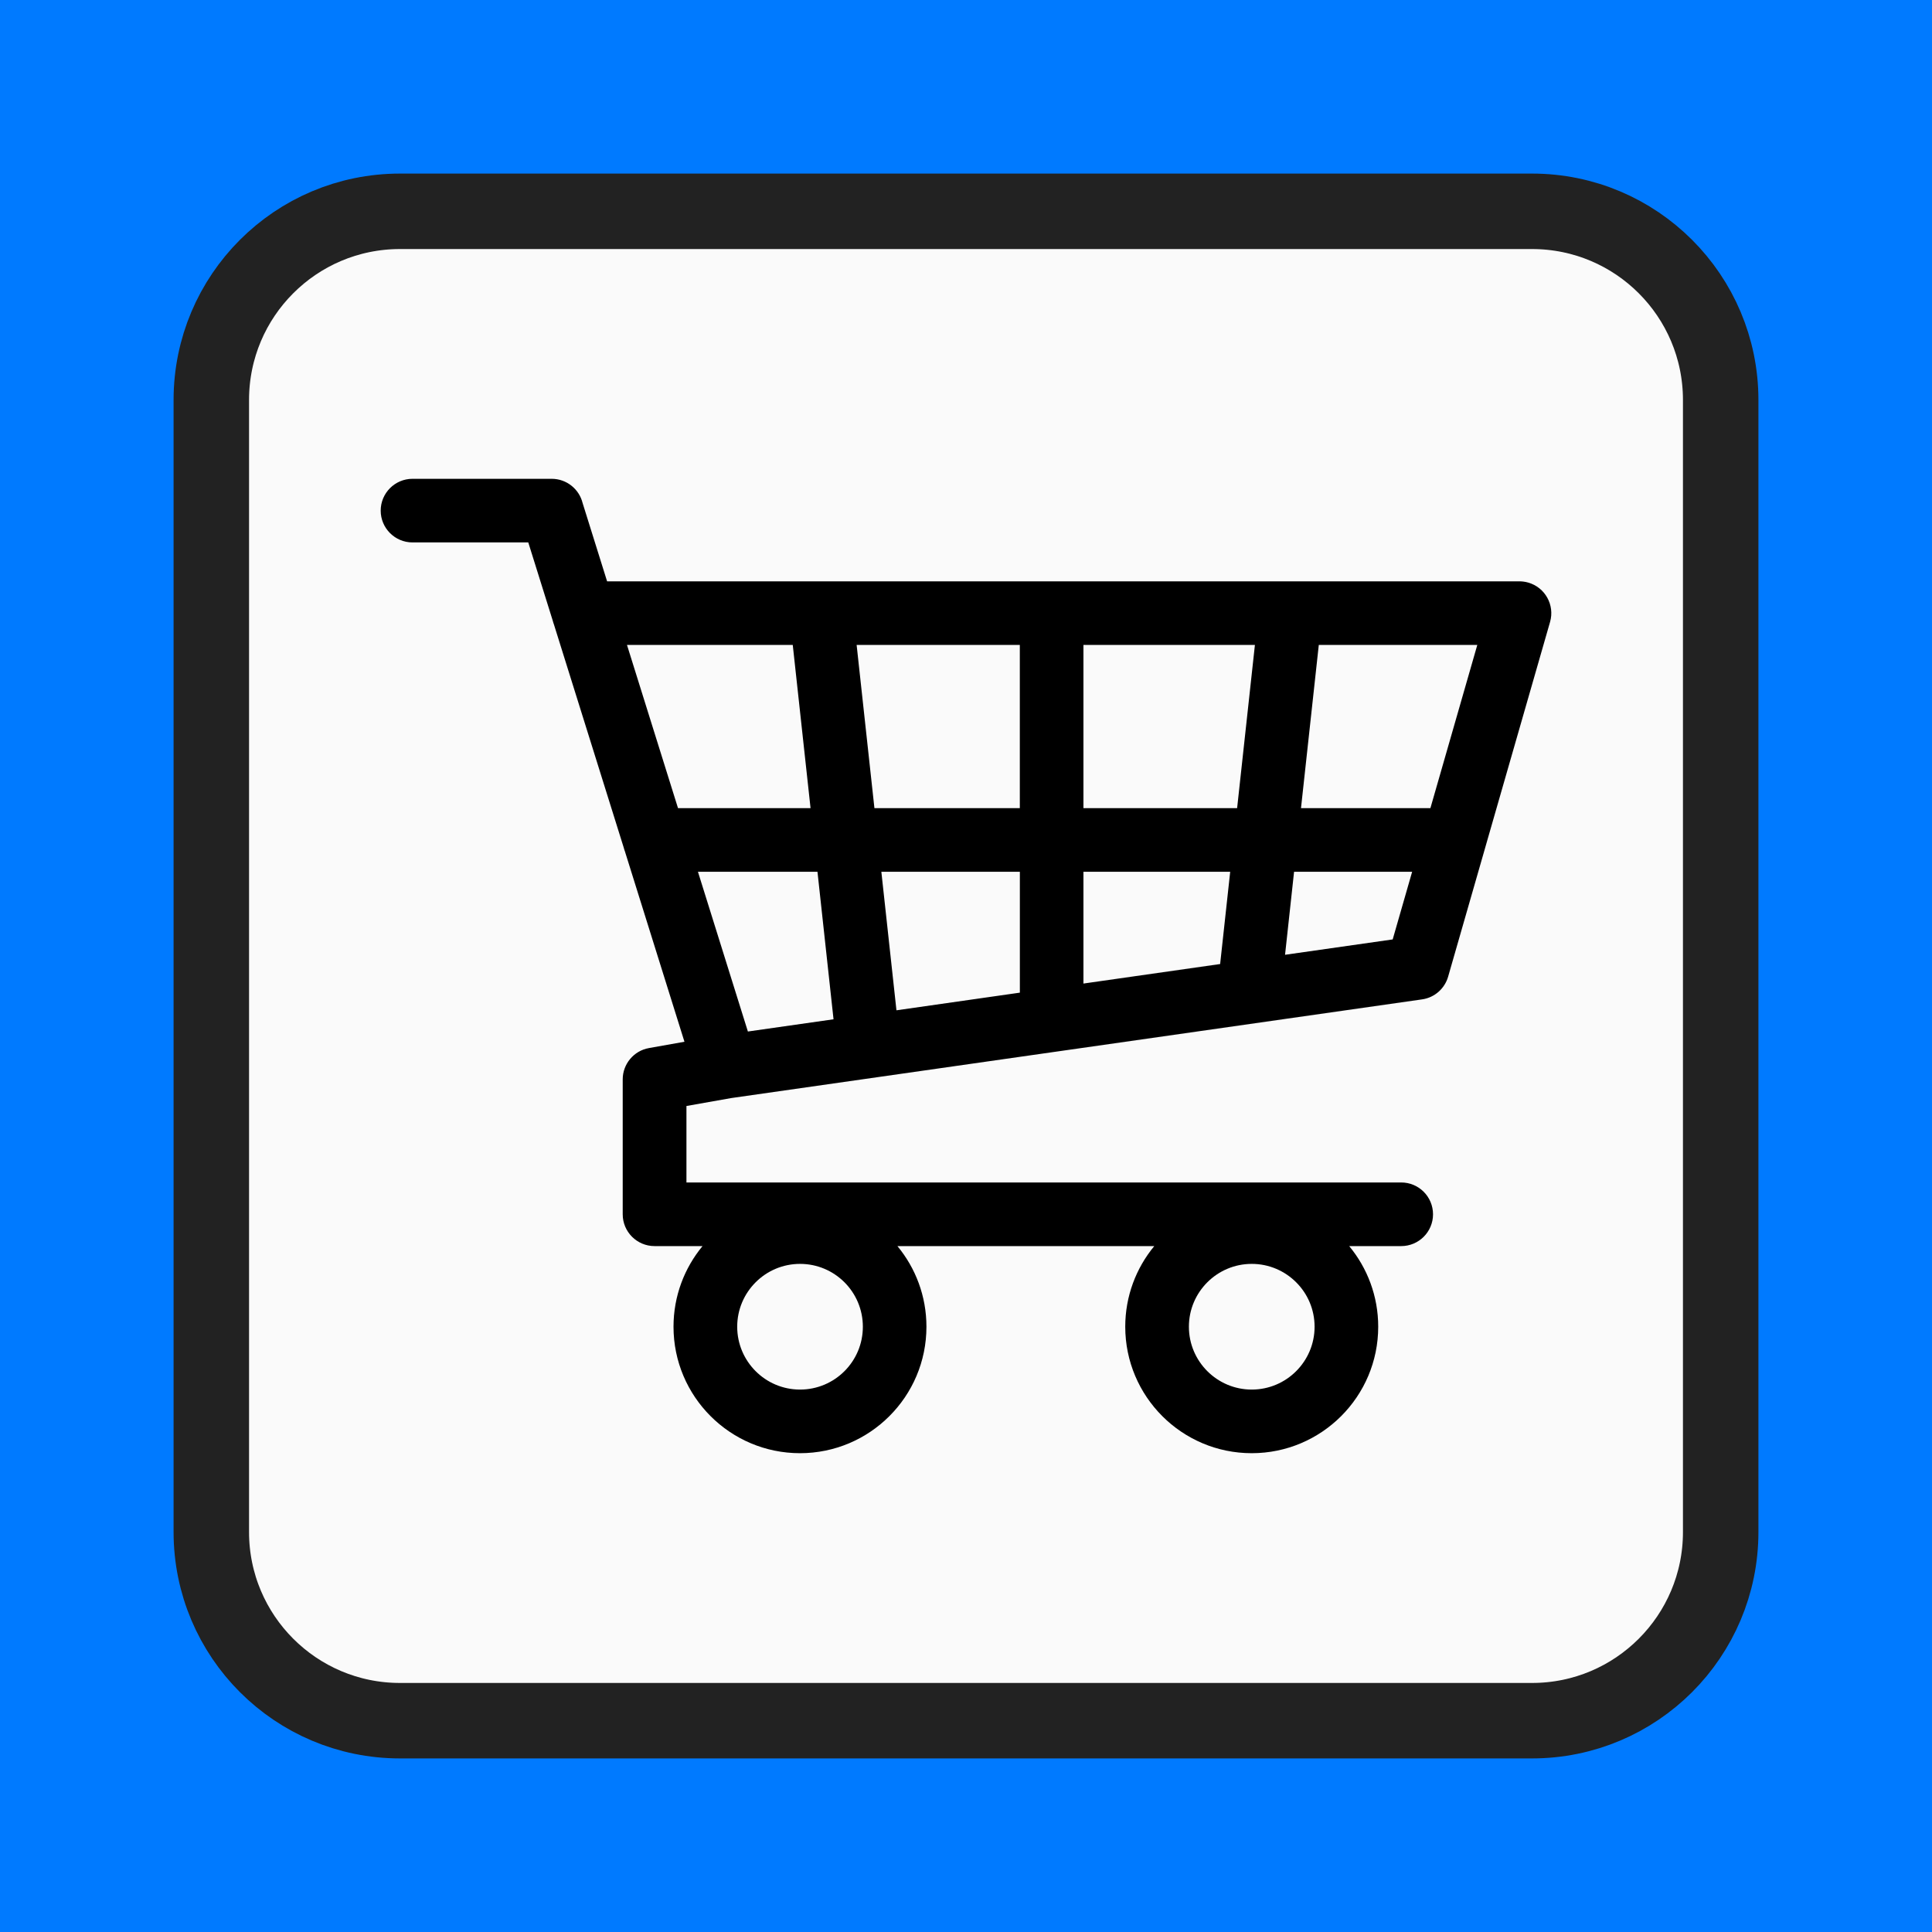
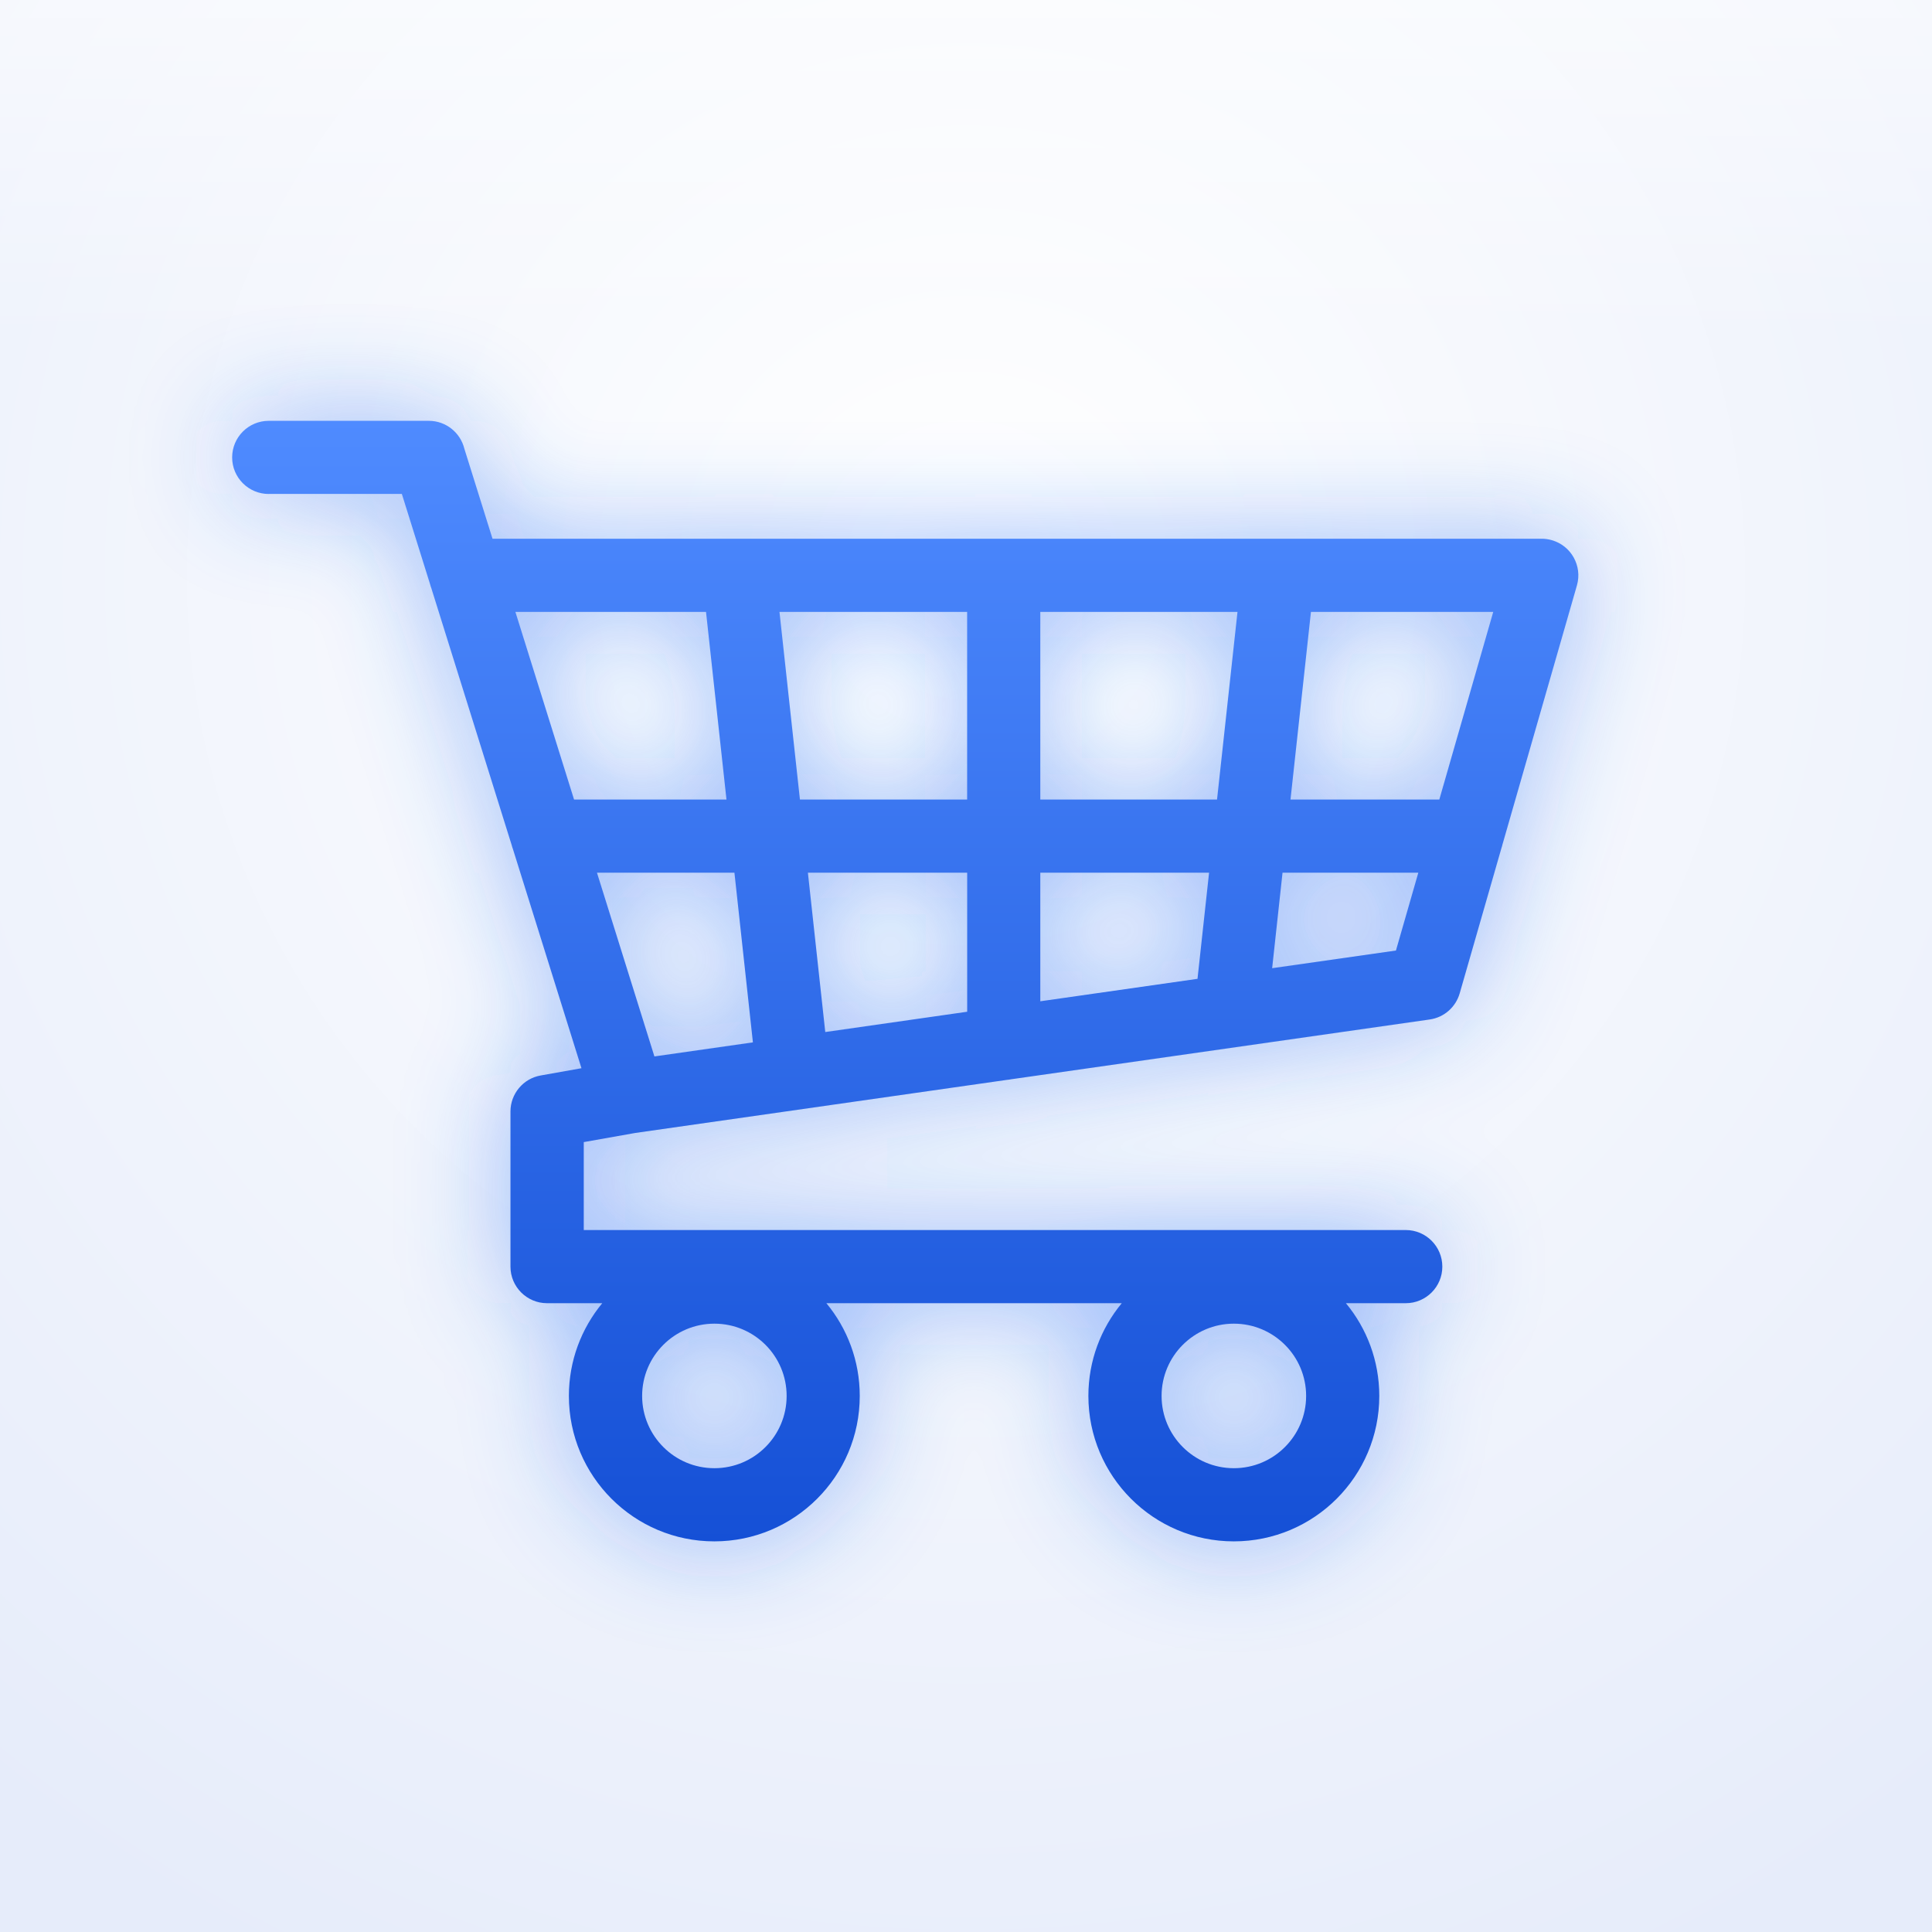
- <svg xmlns="http://www.w3.org/2000/svg" width="1024" height="1024" clip-rule="evenodd" fill-rule="evenodd" version="1.1" xml:space="preserve">
-   <g>
-     <rect stroke="null" id="svg_5" height="1024" width="1024" y="0" x="0" fill="#007aff" />
-     <rect stroke-width="40" stroke="#222222" rx="100" id="svg_7" height="800" width="800" y="112" x="112" fill="#fafafa" />
-     <path stroke="null" id="svg_2" fill-rule="nonzero" fill="black" d="m218.646,287.498c-9.313,0 -16.869,-7.556 -16.869,-16.85c0,-9.313 7.556,-16.869 16.869,-16.869l73.763,0c7.927,0 14.565,5.467 16.381,12.828l12.984,41.509l235.621,0l247.98,0c1.523,0.02 3.065,0.215 4.608,0.664c8.942,2.538 14.136,11.871 11.598,20.813l-34.343,119.489c-0.117,0.547 -0.273,1.074 -0.449,1.581l-19.251,66.988c-1.777,6.189 -7.048,11.09 -13.843,12.047l-192.862,27.549c-0.683,0.137 -1.367,0.234 -2.07,0.293l-171.249,24.464l0,0l-23.683,4.198l0,40.533l378.852,0c9.313,0 16.85,7.556 16.85,16.869c0,9.313 -7.556,16.85 -16.85,16.85l-27.588,0c9.606,11.598 15.385,26.495 15.385,42.739c0,18.509 -7.517,35.261 -19.642,47.386c-12.125,12.125 -28.896,19.642 -47.405,19.642c-18.509,0 -35.261,-7.517 -47.386,-19.642c-12.125,-12.125 -19.642,-28.896 -19.642,-47.386c0,-16.244 5.779,-31.122 15.385,-42.739l-136.144,0c9.606,11.598 15.385,26.495 15.385,42.739c0,18.509 -7.497,35.261 -19.642,47.386c-12.125,12.125 -28.877,19.642 -47.386,19.642c-18.509,0 -35.261,-7.517 -47.386,-19.642c-12.125,-12.125 -19.642,-28.896 -19.642,-47.386c0,-16.244 5.779,-31.122 15.385,-42.739l-25.44,0c-9.313,0 -16.869,-7.556 -16.869,-16.85l0,-71.518c0,-8.044 5.779,-15.17 13.96,-16.596l18.763,-3.339l-31.571,-100.941c-0.254,-0.644 -0.449,-1.308 -0.625,-1.991l-36.979,-118.24c-0.254,-0.644 -0.449,-1.308 -0.625,-1.991l-12.984,-41.509l-61.404,0l0.059,0.02zm140.712,140.83l70.249,0l-9.43,-86.493l-87.86,0l27.041,86.493zm104.085,0l77.082,0l0,-86.493l-86.493,0l9.43,86.493l-0.02,0zm110.801,0l81.456,0l9.43,-86.493l-90.886,0l0,86.493zm115.311,0l68.589,0l24.855,-86.493l-84.014,0l-9.43,86.493zm58.886,33.719l-62.556,0l-4.783,44.008l57.05,-8.142l10.309,-35.847l-0.02,-0.02zm-96.412,0l-77.785,0l0,59.257l72.455,-10.348l5.33,-48.909zm-111.504,0l-73.392,0l8.005,73.431l65.407,-9.352l0,-64.079l-0.02,0zm-107.248,0l-63.357,0l26.475,84.677l45.394,-6.482l-8.513,-78.176l0,-0.02zm253.72,217.6c-6.033,-6.033 -14.35,-9.762 -23.546,-9.762c-9.196,0 -17.513,3.729 -23.546,9.762c-6.033,6.033 -9.762,14.35 -9.762,23.546c0,9.196 3.729,17.513 9.762,23.546c6.033,6.033 14.35,9.762 23.546,9.762c9.196,0 17.533,-3.729 23.546,-9.762c6.033,-6.033 9.762,-14.35 9.762,-23.546c0,-9.196 -3.729,-17.533 -9.762,-23.546zm-239.408,0c-6.033,-6.033 -14.35,-9.762 -23.546,-9.762c-9.196,0 -17.533,3.729 -23.546,9.762c-6.033,6.033 -9.762,14.35 -9.762,23.546c0,9.196 3.729,17.513 9.762,23.546c6.014,6.033 14.35,9.762 23.546,9.762c9.196,0 17.533,-3.729 23.546,-9.762c6.033,-6.033 9.743,-14.35 9.743,-23.546c0,-9.196 -3.729,-17.533 -9.743,-23.546z" class="fil0" />
-     <text id="svg_3" font-family="'Helvetica Neue', Helvetica, Arial-Unicode, Arial, Sans-serif" font-weight="bold" font-size="5px" fill="#000000" y="321.997" x="-183.333">Created by BUSAIRI</text>
-     <text id="svg_4" font-family="'Helvetica Neue', Helvetica, Arial-Unicode, Arial, Sans-serif" font-weight="bold" font-size="5px" fill="#000000" y="326.997" x="-183.333">from the Noun Project</text>
-   </g>
+ <svg xmlns="http://www.w3.org/2000/svg" width="1024" height="1024" viewBox="0 0 1024 1024">
+   <defs>
+     <radialGradient id="bg" cx="50%" cy="30%" r="80%">
+       <stop offset="0" stop-color="#ffffff" />
+       <stop offset="1" stop-color="#e6ecfa" />
+     </radialGradient>
+     <linearGradient id="cart" x1="0" y1="0" x2="0" y2="1">
+       <stop offset="0" stop-color="#4f8bff" />
+       <stop offset="1" stop-color="#1550d6" />
+     </linearGradient>
+     <linearGradient id="sheen" x1="0" y1="0" x2="0" y2="1">
+       <stop offset="0" stop-color="#ffffff" stop-opacity=".9" />
+       <stop offset=".18" stop-color="#ffffff" stop-opacity="0" />
+     </linearGradient>
+     <filter id="glow" x="-30%" y="-30%" width="160%" height="160%">
+       <feGaussianBlur stdDeviation="28" />
+     </filter>
+     <path id="c" transform="translate(512 520) scale(1.15) translate(-540 -512)" d="m218.646,287.498c-9.313,0 -16.869,-7.556 -16.869,-16.85c0,-9.313 7.556,-16.869 16.869,-16.869l73.763,0c7.927,0 14.565,5.467 16.381,12.828l12.984,41.509l235.621,0l247.98,0c1.523,0.02 3.065,0.215 4.608,0.664c8.942,2.538 14.136,11.871 11.598,20.813l-34.343,119.489c-0.117,0.547 -0.273,1.074 -0.449,1.581l-19.251,66.988c-1.777,6.189 -7.048,11.09 -13.843,12.047l-192.862,27.549c-0.683,0.137 -1.367,0.234 -2.07,0.293l-171.249,24.464l0,0l-23.683,4.198l0,40.533l378.852,0c9.313,0 16.85,7.556 16.85,16.869c0,9.313 -7.556,16.85 -16.85,16.85l-27.588,0c9.606,11.598 15.385,26.495 15.385,42.739c0,18.509 -7.517,35.261 -19.642,47.386c-12.125,12.125 -28.896,19.642 -47.405,19.642c-18.509,0 -35.261,-7.517 -47.386,-19.642c-12.125,-12.125 -19.642,-28.896 -19.642,-47.386c0,-16.244 5.779,-31.122 15.385,-42.739l-136.144,0c9.606,11.598 15.385,26.495 15.385,42.739c0,18.509 -7.497,35.261 -19.642,47.386c-12.125,12.125 -28.877,19.642 -47.386,19.642c-18.509,0 -35.261,-7.517 -47.386,-19.642c-12.125,-12.125 -19.642,-28.896 -19.642,-47.386c0,-16.244 5.779,-31.122 15.385,-42.739l-25.44,0c-9.313,0 -16.869,-7.556 -16.869,-16.85l0,-71.518c0,-8.044 5.779,-15.17 13.96,-16.596l18.763,-3.339l-31.571,-100.941c-0.254,-0.644 -0.449,-1.308 -0.625,-1.991l-36.979,-118.24c-0.254,-0.644 -0.449,-1.308 -0.625,-1.991l-12.984,-41.509l-61.404,0l0.059,0.02zm140.712,140.83l70.249,0l-9.43,-86.493l-87.86,0l27.041,86.493zm104.085,0l77.082,0l0,-86.493l-86.493,0l9.43,86.493l-0.02,0zm110.801,0l81.456,0l9.43,-86.493l-90.886,0l0,86.493zm115.311,0l68.589,0l24.855,-86.493l-84.014,0l-9.43,86.493zm58.886,33.719l-62.556,0l-4.783,44.008l57.05,-8.142l10.309,-35.847l-0.02,-0.02zm-96.412,0l-77.785,0l0,59.257l72.455,-10.348l5.33,-48.909zm-111.504,0l-73.392,0l8.005,73.431l65.407,-9.352l0,-64.079l-0.02,0zm-107.248,0l-63.357,0l26.475,84.677l45.394,-6.482l-8.513,-78.176l0,-0.02zm253.72,217.6c-6.033,-6.033 -14.35,-9.762 -23.546,-9.762c-9.196,0 -17.513,3.729 -23.546,9.762c-6.033,6.033 -9.762,14.35 -9.762,23.546c0,9.196 3.729,17.513 9.762,23.546c6.033,6.033 14.35,9.762 23.546,9.762c9.196,0 17.533,-3.729 23.546,-9.762c6.033,-6.033 9.762,-14.35 9.762,-23.546c0,-9.196 -3.729,-17.533 -9.762,-23.546zm-239.408,0c-6.033,-6.033 -14.35,-9.762 -23.546,-9.762c-9.196,0 -17.533,3.729 -23.546,9.762c-6.033,6.033 -9.762,14.35 -9.762,23.546c0,9.196 3.729,17.513 9.762,23.546c6.014,6.033 14.35,9.762 23.546,9.762c9.196,0 17.533,-3.729 23.546,-9.762c6.033,-6.033 9.743,-14.35 9.743,-23.546c0,-9.196 -3.729,-17.533 -9.743,-23.546z" />
+   </defs>
+   <rect width="1024" height="1024" fill="url(#bg)" />
+   <rect width="1024" height="1024" fill="url(#sheen)" opacity=".6" />
+   <use href="#c" fill="#1e66f5" opacity=".45" filter="url(#glow)" />
+   <use href="#c" fill="url(#cart)" />
</svg>
